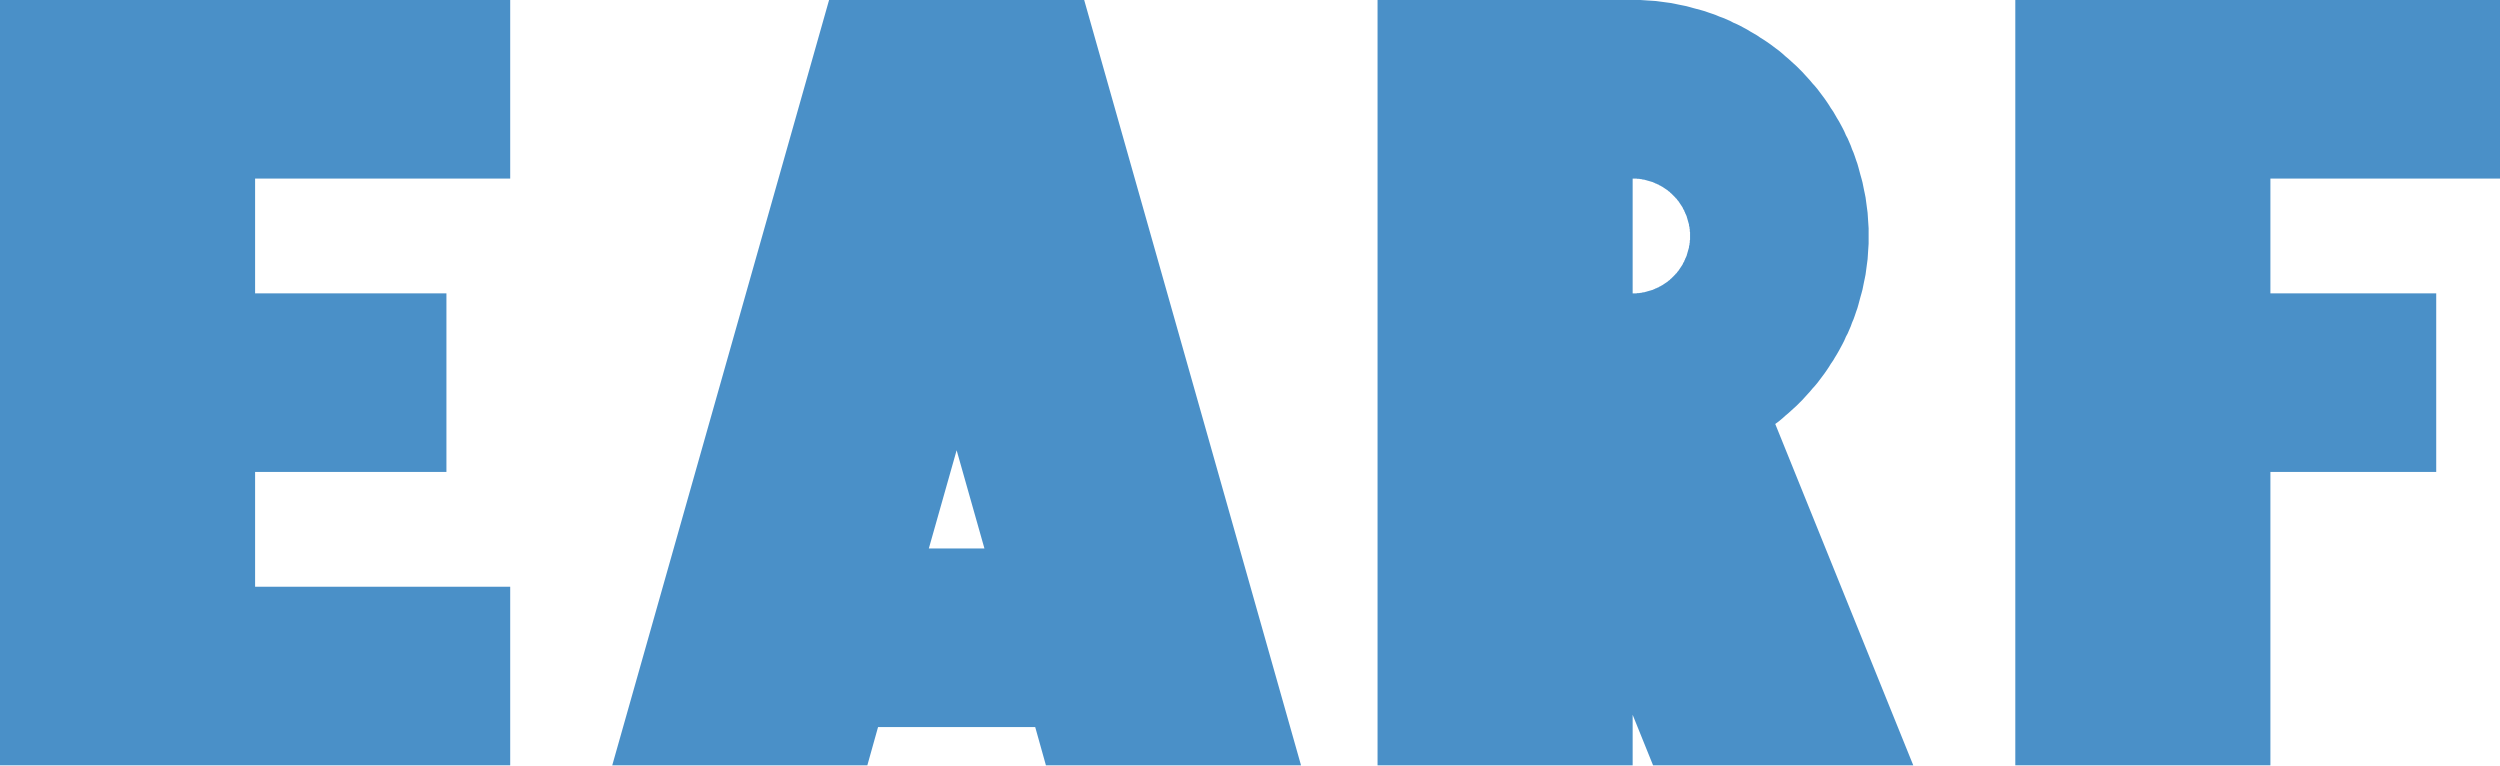
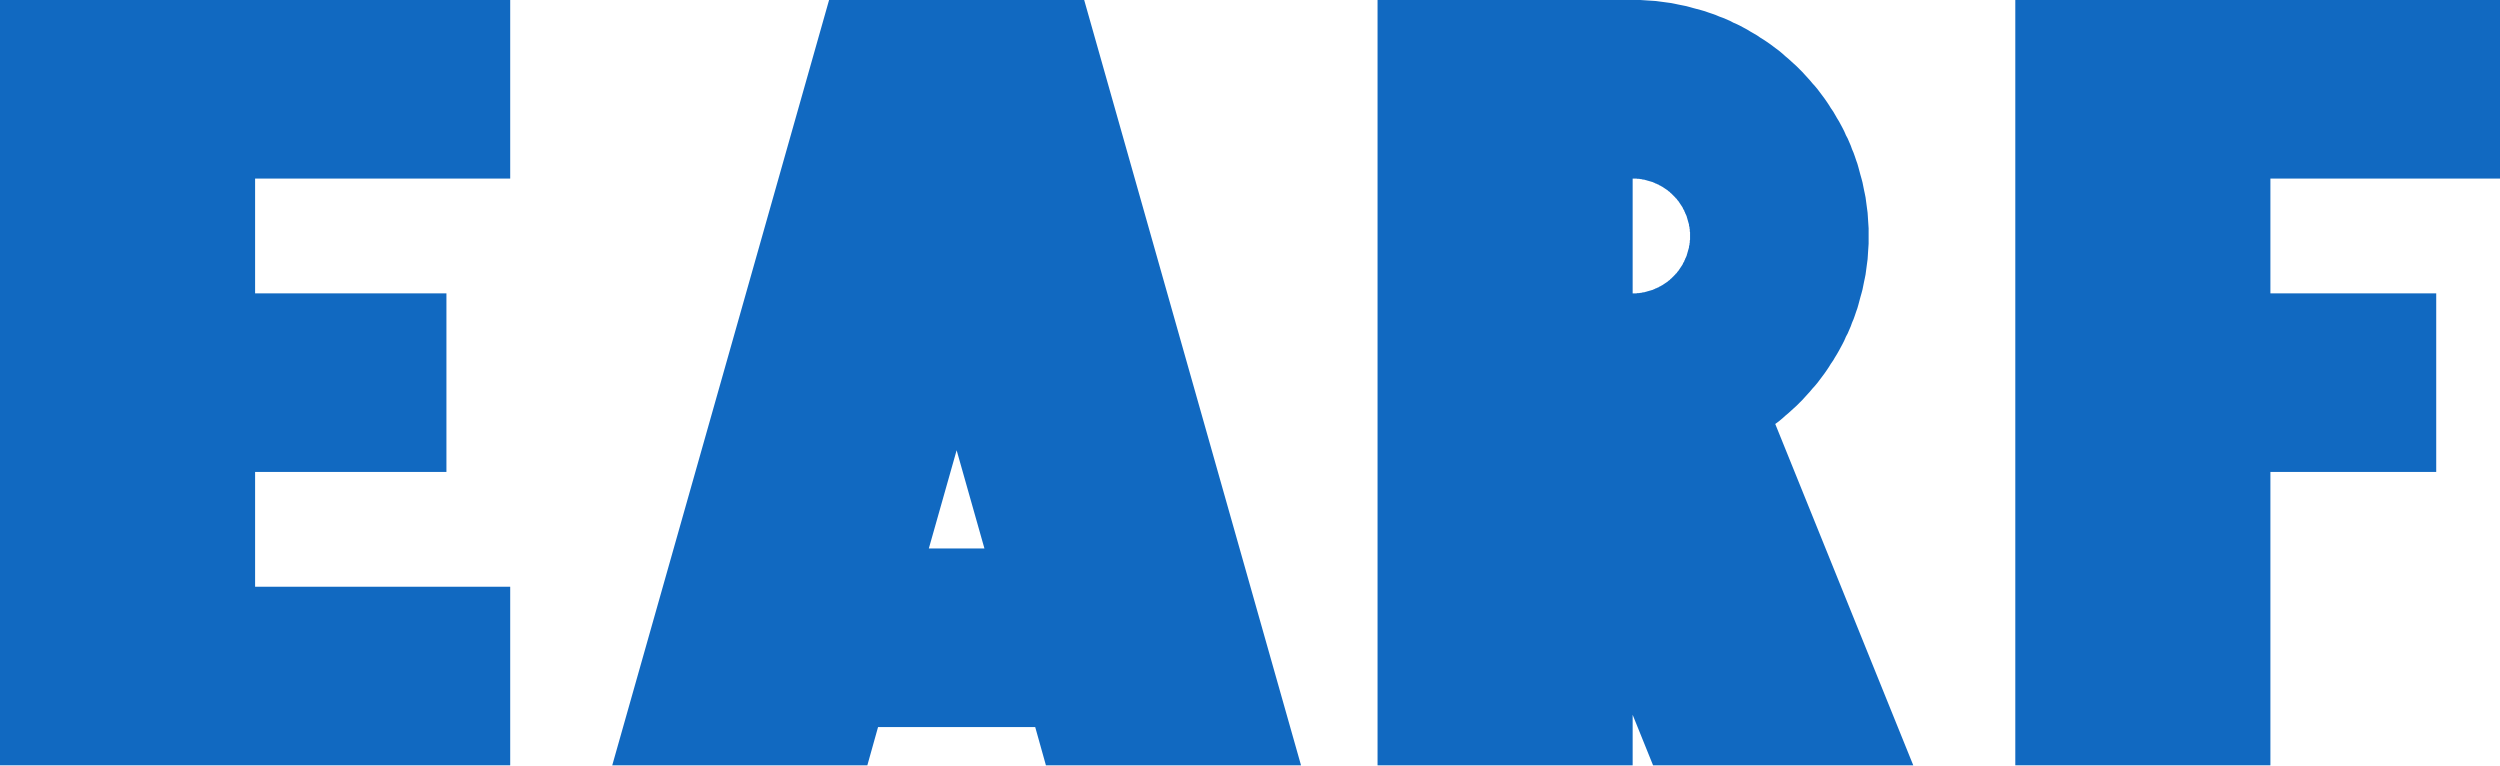
<svg xmlns="http://www.w3.org/2000/svg" viewBox="0 0 980 300" role="img" aria-label="EARF, 05 ice">
-   <g fill="#4A90C8">
+   <g fill="#1169C1">
    <path d="M0.0 70.0L0.0 115.0L0.0 185.0L0.0 230.0L0.0 300.0L100.0 300.0L200.0 300.0L200.0 230.0L100.0 230.0L100.0 185.0L175.0 185.0L175.0 115.0L100.0 115.0L100.0 70.0L200.0 70.0L200.0 0.0L100.0 0.0L0.0 0.0L0.0 70.0Z" />
    <path d="M340.0 300.0L344.2 285.0L405.8 285.0L410.0 300.0L510.0 300.0L425.0 0.0L325.0 0.0L240.0 300.0L340.0 300.0Z M375.0 176.5L385.9 215.0L364.1 215.0L375.0 176.5Z" />
    <path d="M732.5 89.5L732.4 88.0L732.3 86.5L732.2 84.9L732.1 83.4L731.9 81.9L731.7 80.4L731.5 78.9L731.3 77.4L731.0 75.9L730.7 74.5L730.4 73.0L730.1 71.5L729.7 70.0L729.3 68.6L728.9 67.1L728.5 65.6L728.1 64.2L727.6 62.8L727.1 61.3L726.6 59.9L726.0 58.5L725.5 57.1L724.9 55.7L724.3 54.3L723.6 53.0L723.0 51.6L722.3 50.2L721.6 48.9L720.9 47.6L720.1 46.3L719.3 44.9L718.6 43.7L717.7 42.4L716.9 41.1L716.1 39.9L715.2 38.6L714.3 37.4L713.4 36.2L712.5 35.0L711.5 33.8L710.5 32.7L709.5 31.5L708.5 30.4L707.5 29.3L706.5 28.2L705.4 27.1L704.3 26.0L703.2 25.0L702.1 24.0L701.0 23.0L699.8 22.0L698.7 21.0L697.5 20.0L696.3 19.1L695.1 18.2L693.9 17.3L692.6 16.4L691.4 15.6L690.1 14.8L688.8 13.9L687.6 13.2L686.2 12.4L684.9 11.6L683.6 10.9L682.3 10.2L680.9 9.5L679.5 8.9L678.2 8.2L676.8 7.6L675.4 7.0L674.0 6.5L672.6 5.9L671.2 5.4L669.7 4.9L668.3 4.4L666.9 4.0L665.4 3.6L663.9 3.2L662.5 2.8L661.0 2.4L659.5 2.1L658.0 1.8L656.6 1.5L655.1 1.2L653.6 1.0L652.1 0.8L650.6 0.6L649.1 0.4L647.6 0.3L646.0 0.2L644.5 0.1L643.0 0.0L641.5 0.0L640.0 0.0L540.0 0.0L540.0 300.0L640.0 300.0L640.0 280.2L648.0 300.0L750.0 300.0L695.9 166.2L696.3 165.9L697.5 165.0L698.7 164.0L699.8 163.0L701.0 162.0L702.1 161.0L703.2 160.0L704.3 159.0L705.4 157.9L706.5 156.8L707.5 155.7L708.5 154.6L709.5 153.5L710.5 152.3L711.5 151.2L712.5 150.0L713.4 148.8L714.3 147.6L715.2 146.4L716.1 145.1L716.9 143.9L717.7 142.6L718.6 141.3L719.3 140.1L720.1 138.8L720.9 137.4L721.6 136.1L722.3 134.8L723.0 133.4L723.6 132.0L724.3 130.7L724.9 129.3L725.5 127.9L726.0 126.5L726.6 125.1L727.1 123.7L727.6 122.2L728.1 120.8L728.5 119.4L728.9 117.9L729.3 116.4L729.7 115.0L730.1 113.5L730.4 112.0L730.7 110.5L731.0 109.1L731.3 107.6L731.5 106.1L731.7 104.6L731.9 103.1L732.1 101.6L732.2 100.1L732.3 98.5L732.4 97.0L732.5 95.5L732.5 94.0L732.5 92.5L732.5 91.0L732.5 89.5Z M662.5 93.2L662.5 93.6L662.5 94.0L662.4 94.3L662.4 94.7L662.4 95.1L662.3 95.4L662.3 95.8L662.2 96.2L662.1 96.5L662.1 96.9L662.0 97.3L661.9 97.6L661.8 98.0L661.7 98.3L661.6 98.7L661.5 99.0L661.4 99.4L661.3 99.7L661.2 100.1L661.1 100.4L660.9 100.8L660.8 101.1L660.6 101.4L660.5 101.8L660.3 102.1L660.2 102.5L660.0 102.8L659.8 103.1L659.7 103.4L659.5 103.8L659.3 104.1L659.1 104.4L658.9 104.7L658.7 105.0L658.5 105.3L658.3 105.6L658.1 105.9L657.9 106.2L657.6 106.5L657.4 106.8L657.2 107.1L656.9 107.3L656.7 107.6L656.4 107.9L656.2 108.1L655.9 108.4L655.6 108.7L655.4 108.9L655.1 109.2L654.8 109.4L654.6 109.7L654.3 109.9L654.0 110.1L653.7 110.4L653.4 110.6L653.1 110.8L652.8 111.0L652.5 111.2L652.2 111.4L651.9 111.6L651.6 111.8L651.2 112.0L650.9 112.2L650.6 112.3L650.3 112.5L650.0 112.7L649.6 112.8L649.3 113.0L648.9 113.1L648.6 113.3L648.3 113.4L647.9 113.6L647.6 113.7L647.2 113.8L646.9 113.9L646.5 114.0L646.2 114.1L645.8 114.2L645.5 114.3L645.1 114.4L644.8 114.5L644.4 114.6L644.0 114.6L643.7 114.7L643.3 114.8L642.9 114.8L642.6 114.9L642.2 114.9L641.8 114.9L641.5 115.0L641.1 115.0L640.7 115.0L640.4 115.0L640.0 115.0L640.0 70.0L640.4 70.0L640.7 70.0L641.1 70.0L641.5 70.0L641.8 70.1L642.2 70.1L642.6 70.1L642.9 70.2L643.3 70.2L643.7 70.3L644.0 70.4L644.4 70.4L644.8 70.5L645.1 70.6L645.5 70.7L645.8 70.8L646.2 70.9L646.5 71.0L646.9 71.1L647.2 71.2L647.6 71.3L647.9 71.4L648.3 71.6L648.6 71.7L648.9 71.9L649.3 72.0L649.6 72.2L650.0 72.3L650.3 72.5L650.6 72.7L650.9 72.8L651.2 73.0L651.6 73.2L651.9 73.4L652.2 73.6L652.5 73.8L652.8 74.0L653.1 74.2L653.4 74.4L653.7 74.6L654.0 74.9L654.3 75.1L654.6 75.3L654.8 75.6L655.1 75.8L655.4 76.1L655.6 76.3L655.9 76.6L656.2 76.9L656.4 77.1L656.7 77.4L656.9 77.7L657.2 77.9L657.4 78.2L657.6 78.5L657.9 78.8L658.1 79.1L658.3 79.4L658.5 79.7L658.7 80.0L658.9 80.3L659.1 80.6L659.3 80.9L659.5 81.2L659.7 81.6L659.8 81.9L660.0 82.2L660.2 82.5L660.3 82.9L660.5 83.2L660.6 83.6L660.8 83.9L660.9 84.2L661.1 84.6L661.2 84.9L661.3 85.3L661.4 85.6L661.5 86.0L661.6 86.3L661.7 86.7L661.8 87.0L661.9 87.4L662.0 87.7L662.1 88.1L662.1 88.5L662.2 88.8L662.3 89.2L662.3 89.6L662.4 89.9L662.4 90.3L662.4 90.7L662.5 91.0L662.5 91.4L662.5 91.8L662.5 92.1L662.5 92.5L662.5 92.9L662.5 93.2Z" />
    <path d="M790.0 0.0L790.0 70.0L790.0 115.0L790.0 185.0L790.0 300.0L890.0 300.0L890.0 185.0L955.0 185.0L955.0 115.0L890.0 115.0L890.0 70.0L980.0 70.0L980.0 0.0L890.0 0.0L790.0 0.0Z" />
  </g>
</svg>
